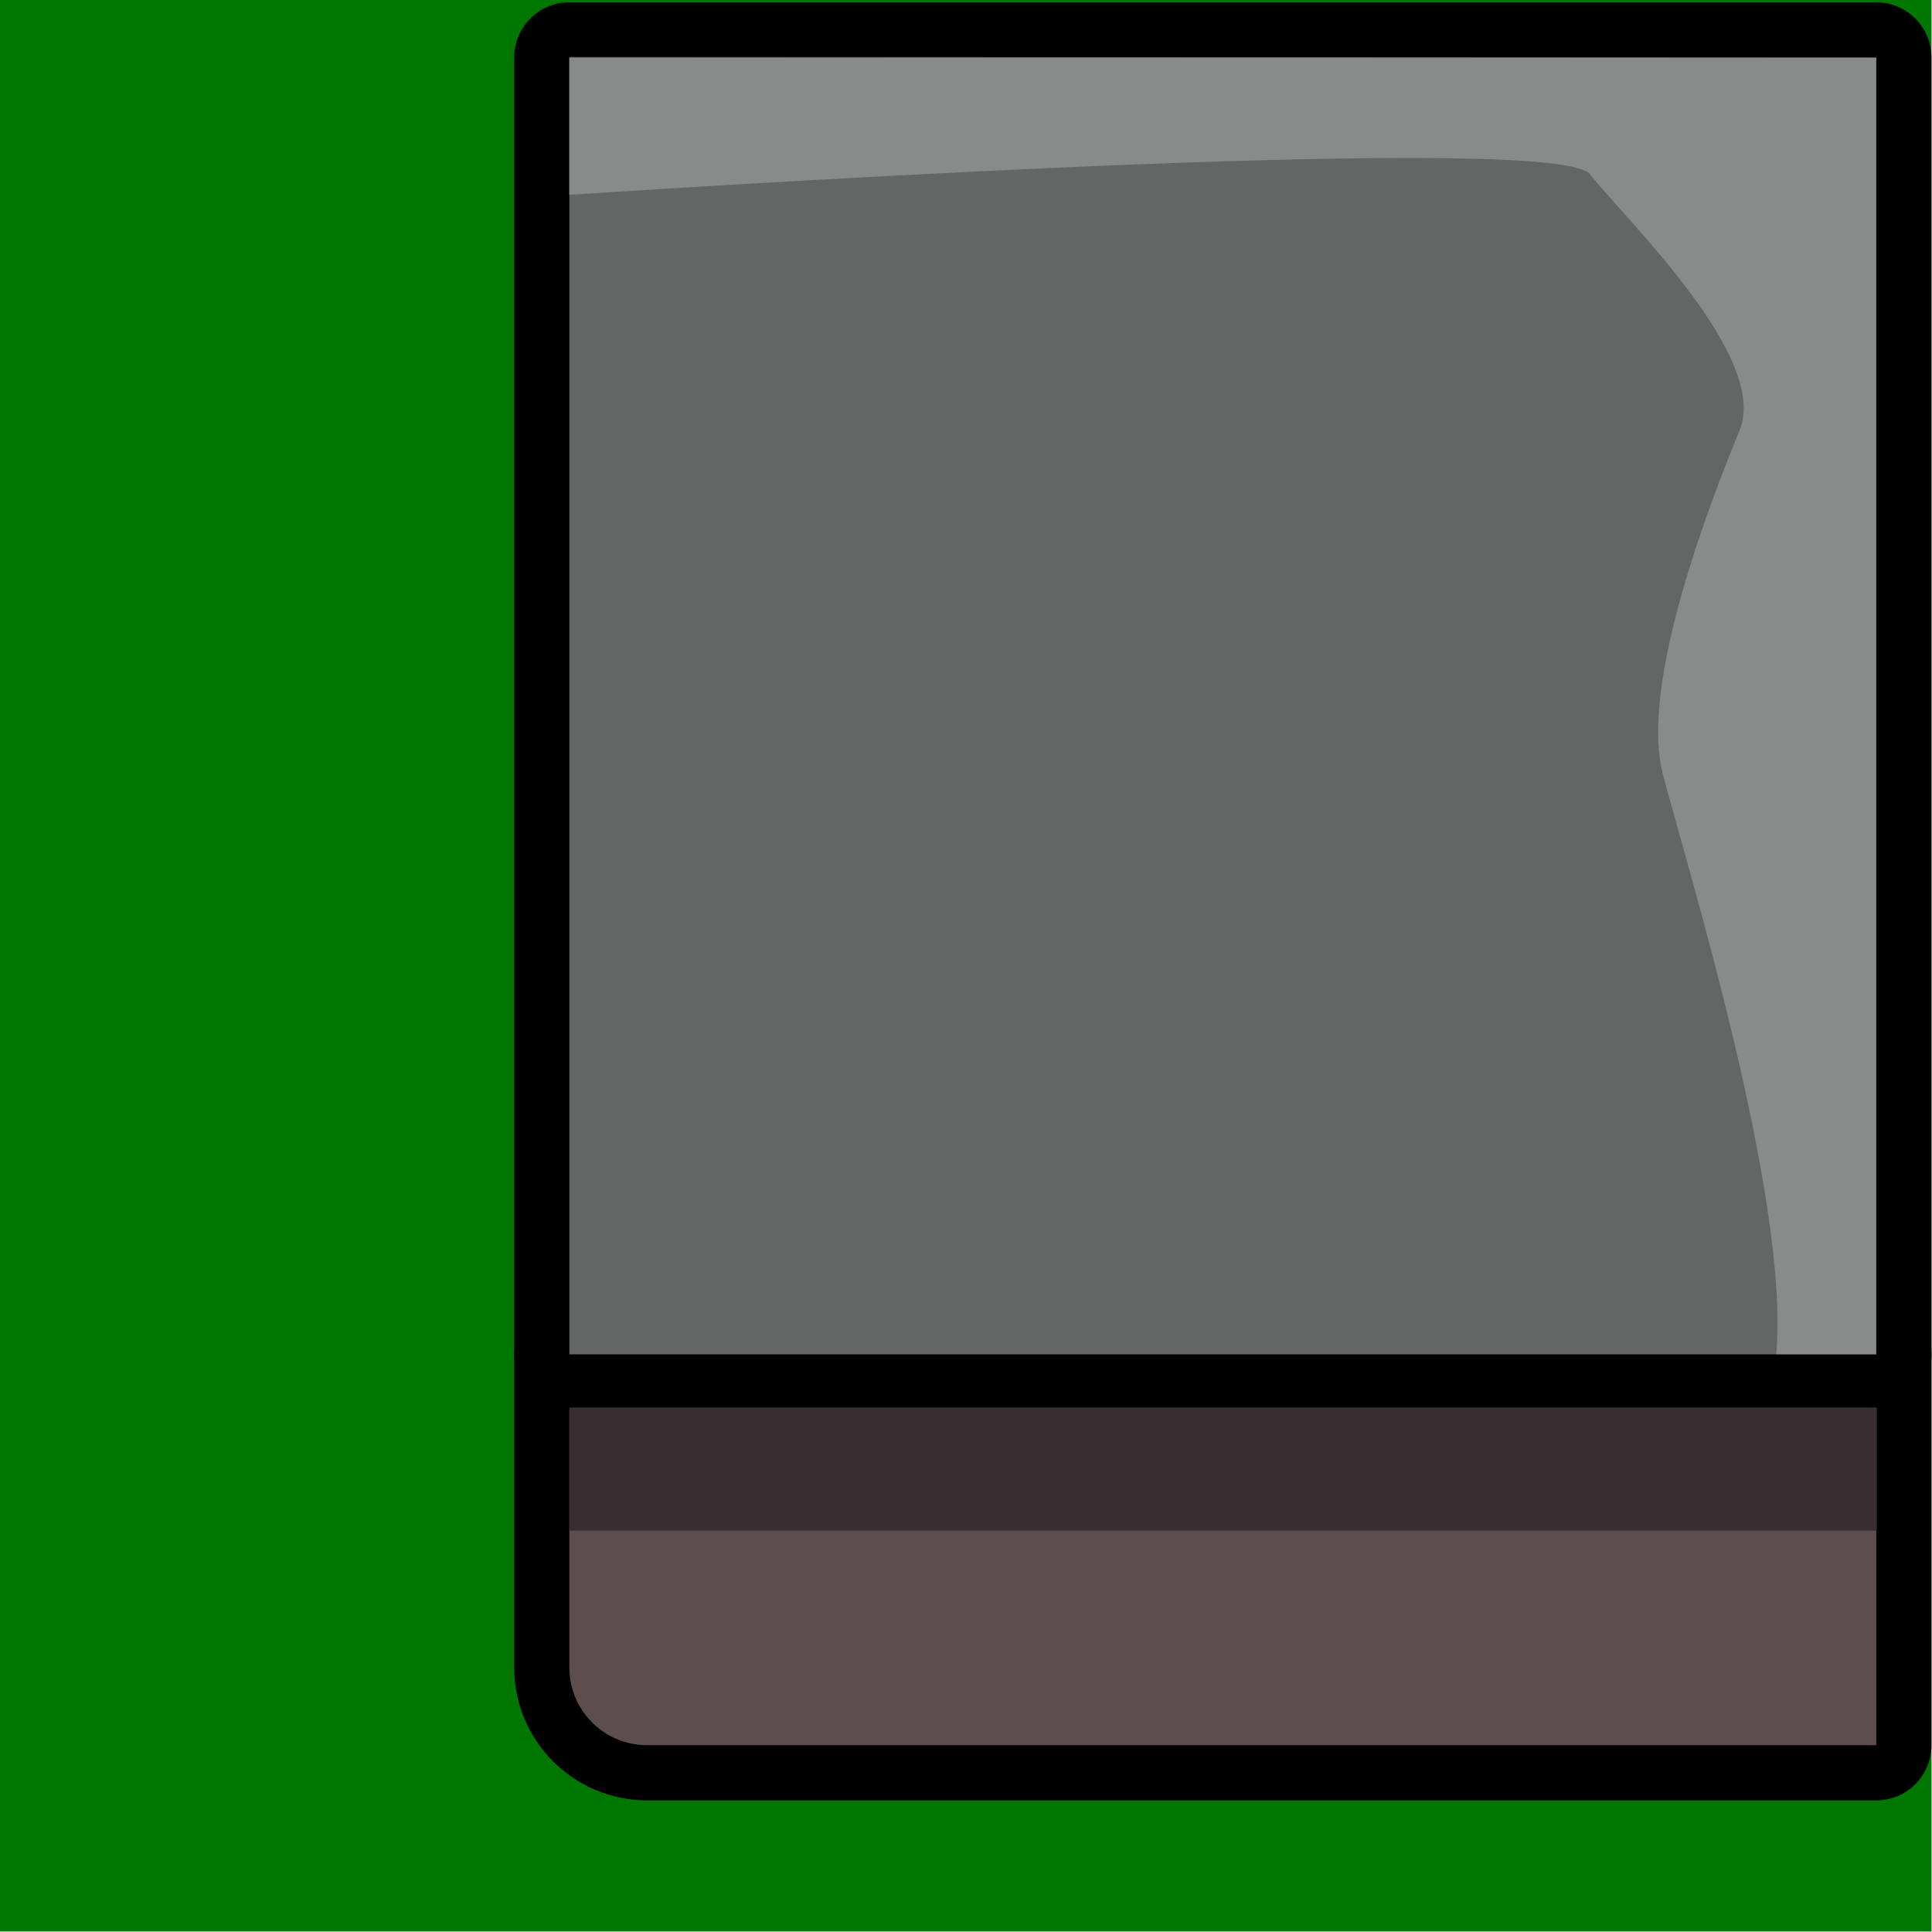
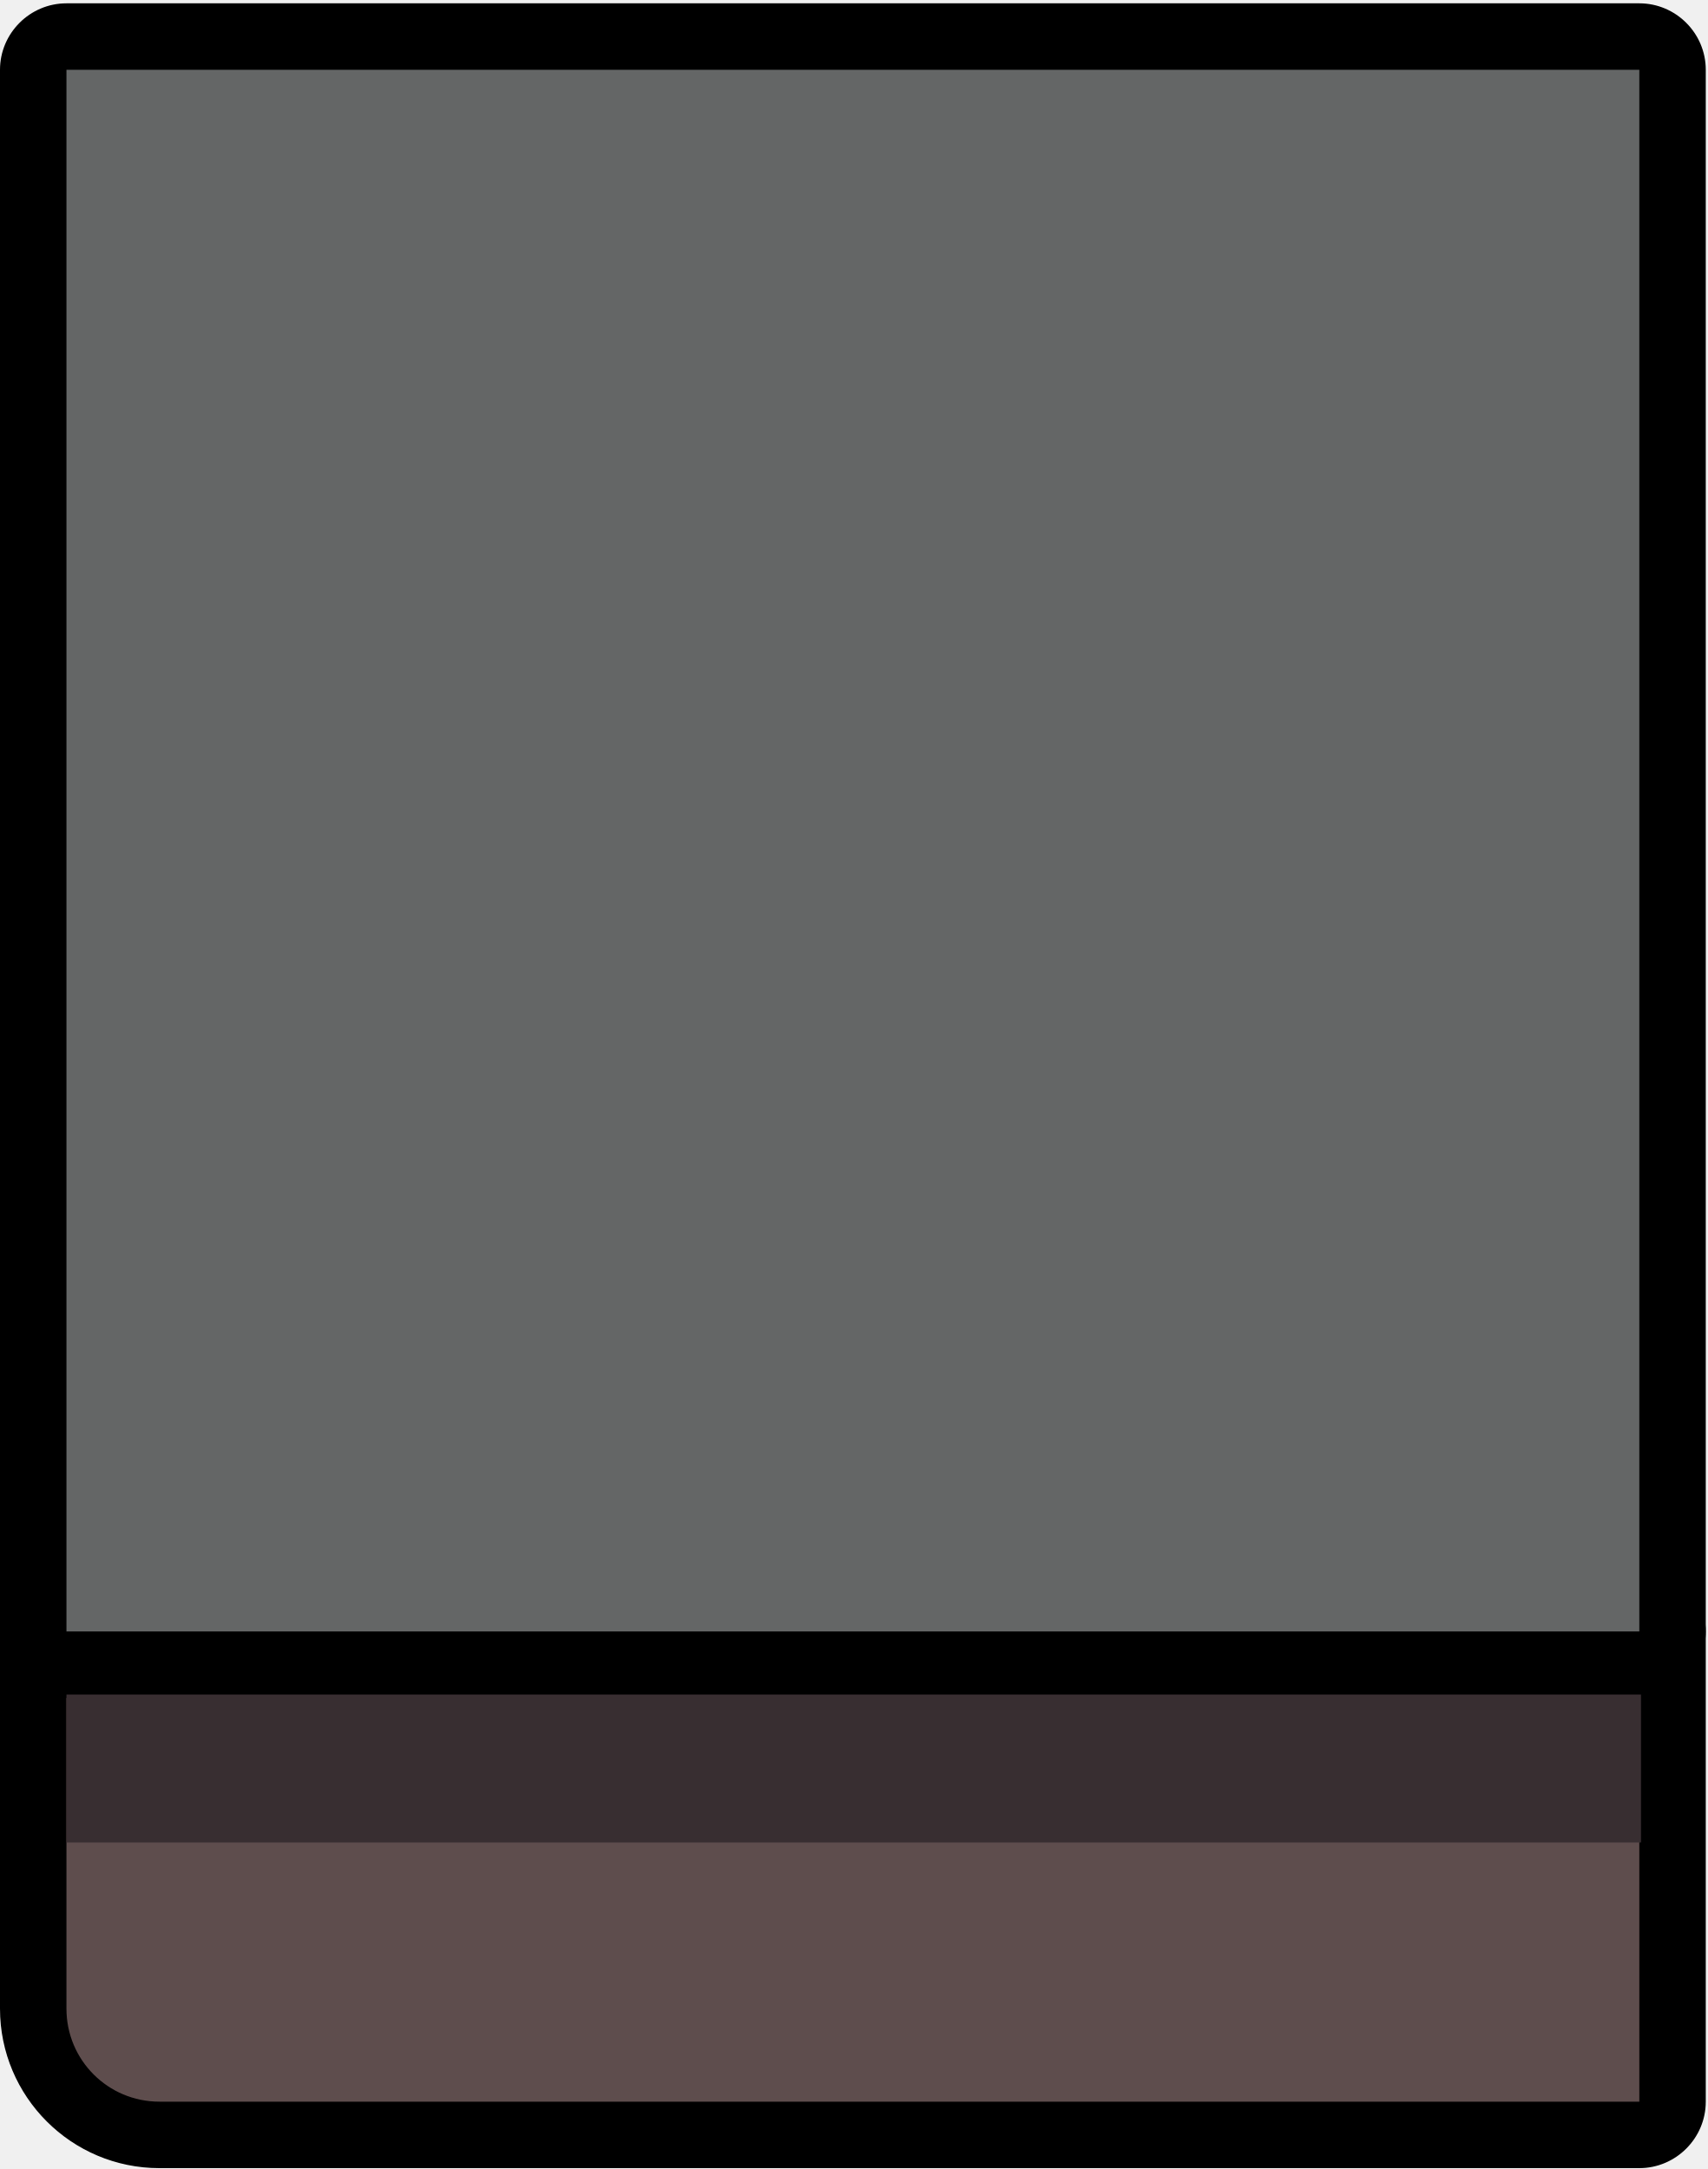
- <svg xmlns="http://www.w3.org/2000/svg" viewBox="0 0 140.04 140">
-   <defs>
-     <style>.cls-1{fill:#070;}.cls-2{fill:#5e4d4d;}.cls-3{fill:#646666;}.cls-4{fill:#fff;opacity:0.24;}.cls-5{fill:#382e31;}</style>
-   </defs>
-   <g id="Слой_2" data-name="Слой 2">
+ <svg xmlns="http://www.w3.org/2000/svg" version="1.1" id="Layer_1" x="0px" y="0px" viewBox="0 0 102.8 130.5" style="enable-background:new 0 0 102.8 130.5;" xml:space="preserve">
+   <style type="text/css">
+ 	.st0{fill:#5E4D4D;}
+ 	.st1{fill:#646666;}
+ 	.st2{fill:#382E31;}
+ </style>
+   <g id="Слой_2">
    <g id="Outlines">
-       <rect class="cls-1" width="140" height="140" />
-       <path class="cls-2" d="M46.89,128.5a7.63,7.63,0,0,1-7.62-7.62V98.21a2,2,0,0,1,2-2H136a2,2,0,0,1,2,2V126.5a2,2,0,0,1-2,2Z" />
-       <path d="M136,98.21V126.5H46.89a5.63,5.63,0,0,1-5.62-5.62V98.21H136m0-4H41.27a4,4,0,0,0-4,4v22.66a9.64,9.64,0,0,0,9.63,9.63H136a4,4,0,0,0,4-4V98.21a4,4,0,0,0-4-4Z" />
-       <rect class="cls-3" x="39.27" y="2.17" width="98.77" height="98.05" rx="2" ry="2" />
-       <path d="M136,4.17v94H41.27v-94H136m0-4H41.27a4,4,0,0,0-4,4v94a4,4,0,0,0,4,4H136a4,4,0,0,0,4-4v-94a4,4,0,0,0-4-4Z" />
-       <path class="cls-4" d="M136,4.17v94h-7.25c1-11.36-6.53-35.54-8.22-42.07s3.38-19.58,5.56-24.9S117.91,16,115.25,12.63c-2.33-3-59.8.57-74,1.49v-10Z" />
-       <rect class="cls-5" x="41.27" y="102.02" width="94.77" height="8.93" />
+       <path class="st0" d="M9.6,128.5c-4.2,0-7.6-3.4-7.6-7.6V98.2c0-1.1,0.9-2,2-2h94.7c1.1,0,2,0.9,2,2v28.3c0,1.1-0.9,2-2,2H9.6z" />
+       <path d="M98.7,98.2v28.3H9.6c-3.1,0-5.6-2.5-5.6-5.6V98.2H98.7 M98.7,94.2H4c-2.2,0-4,1.8-4,4v22.7c0,5.3,4.3,9.6,9.6,9.6h89.1    c2.2,0,4-1.8,4-4V98.2C102.7,96,100.9,94.2,98.7,94.2z" />
+       <path class="st1" d="M4,2.2h94.8c1.1,0,2,0.9,2,2v94.1c0,1.1-0.9,2-2,2H4c-1.1,0-2-0.9-2-2V4.2C2,3.1,2.9,2.2,4,2.2z" />
+       <path d="M98.7,4.2v94H4v-94L98.7,4.2 M98.7,0.2H4c-2.2,0-4,1.8-4,4v94c0,2.2,1.8,4,4,4h94.7c2.2,0,4-1.8,4-4v-94    C102.7,2,100.9,0.2,98.7,0.2z" />
+       <rect x="4" y="102" class="st2" width="94.8" height="8.9" />
    </g>
  </g>
</svg>
